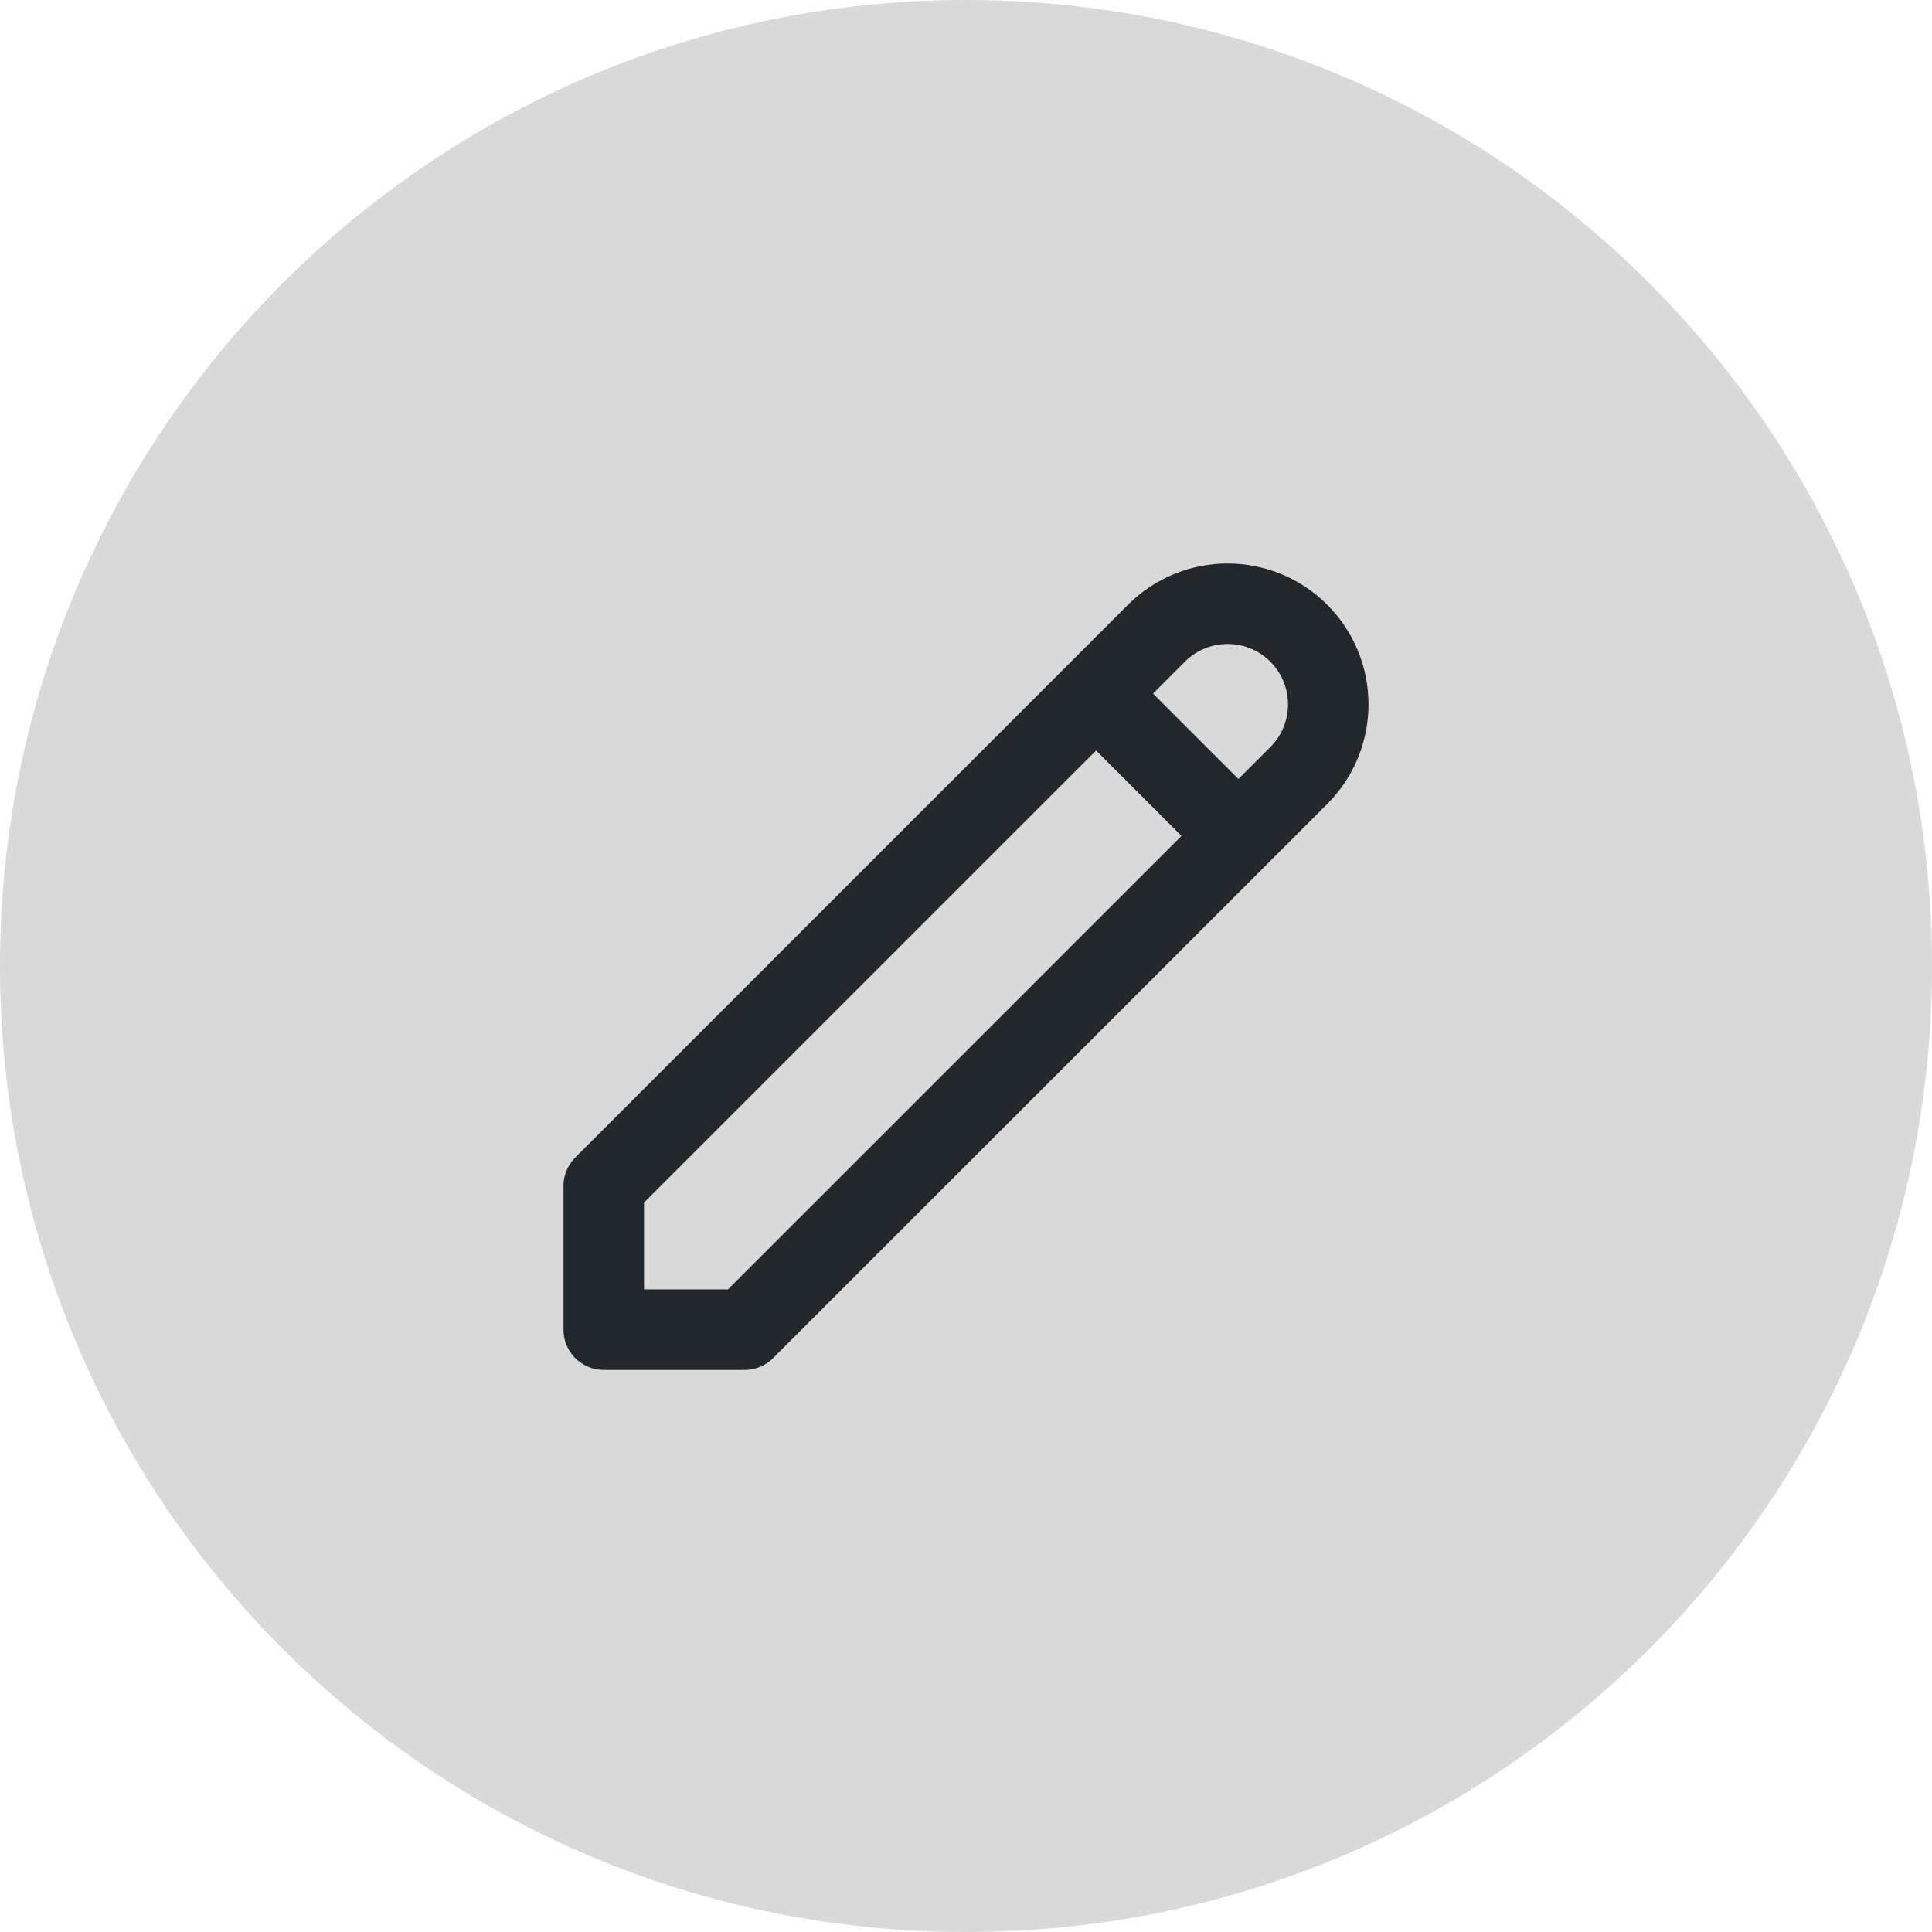
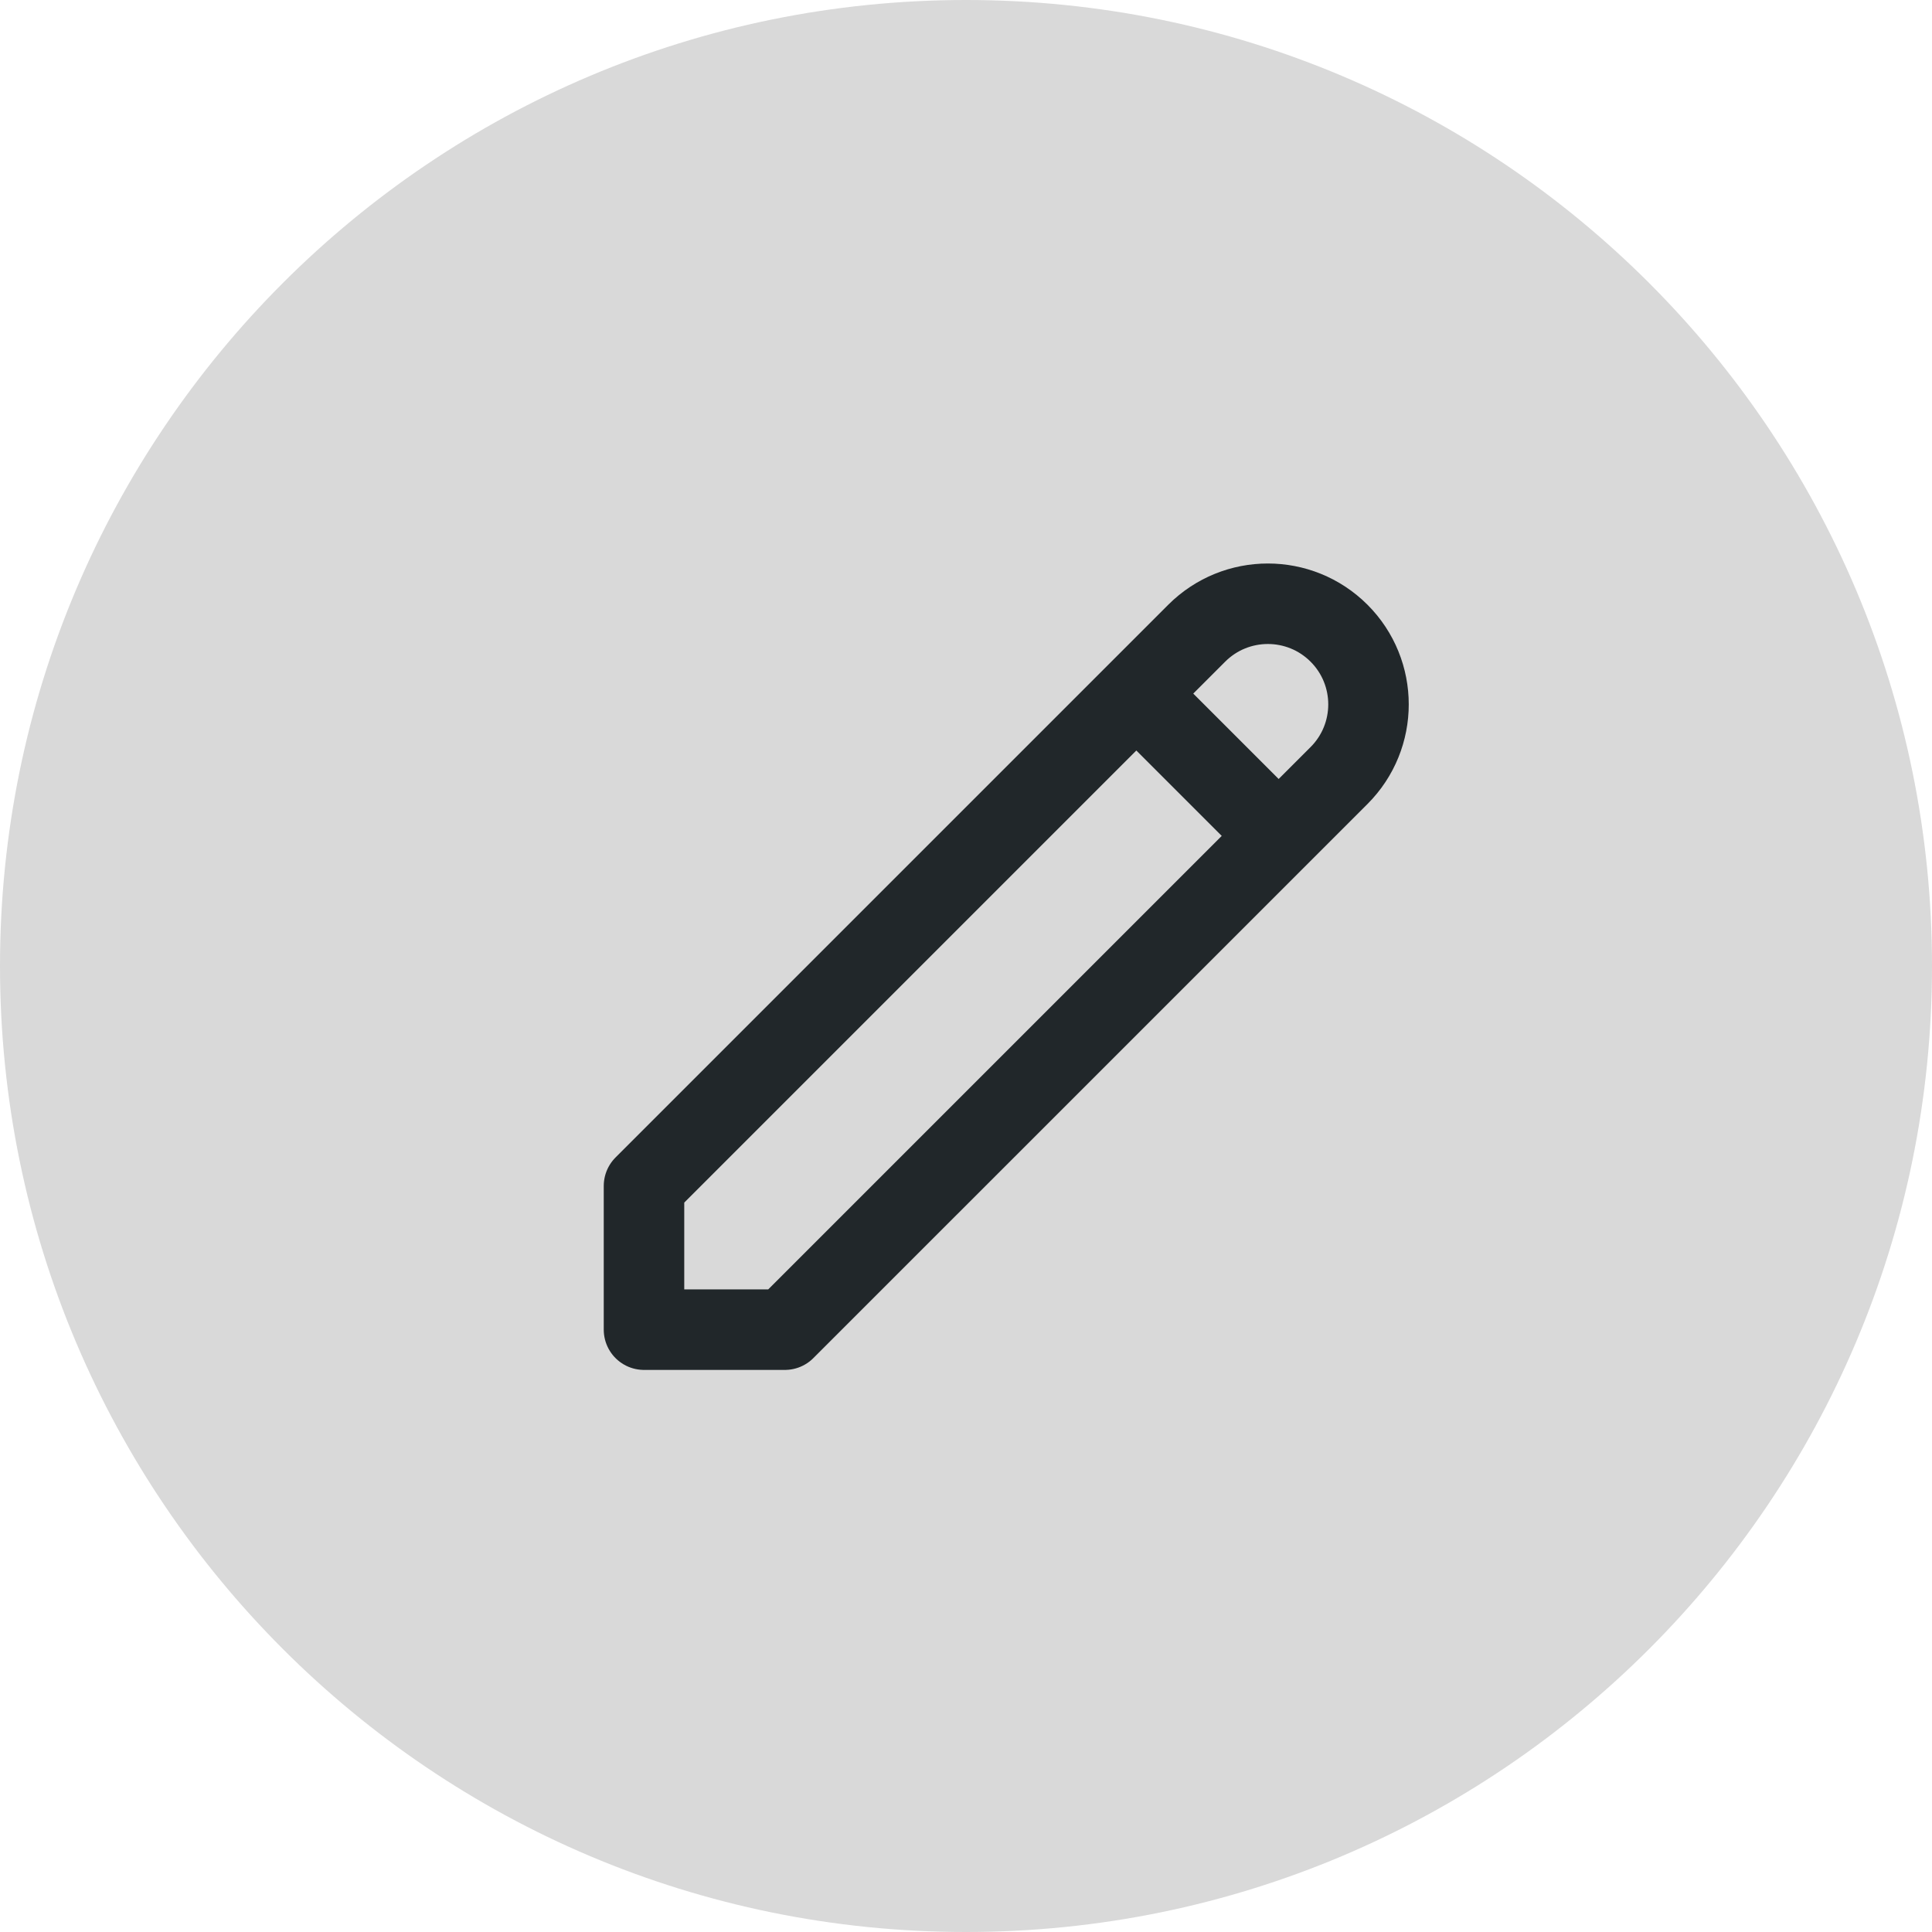
<svg xmlns="http://www.w3.org/2000/svg" width="48" height="48" viewBox="0 0 48 48" fill="none">
  <circle cx="24" cy="24" r="24" fill="#D9D9D9" />
-   <path d="M27.232 17.232L30.768 20.768M28.732 15.732C29.709 14.756 31.291 14.756 32.268 15.732C33.244 16.709 33.244 18.291 32.268 19.268L18.5 33.035H15V29.464L28.732 15.732Z" stroke="#21272A" stroke-width="2" stroke-linecap="round" stroke-linejoin="round" />
+   <path d="M28.232 17.232L31.768 20.768M29.732 15.732C30.709 14.756 32.291 14.756 33.268 15.732C34.244 16.709 34.244 18.291 33.268 19.268L19.5 33.035H16V29.464L29.732 15.732Z" stroke="#21272A" stroke-width="2" stroke-linecap="round" stroke-linejoin="round" />
</svg>
